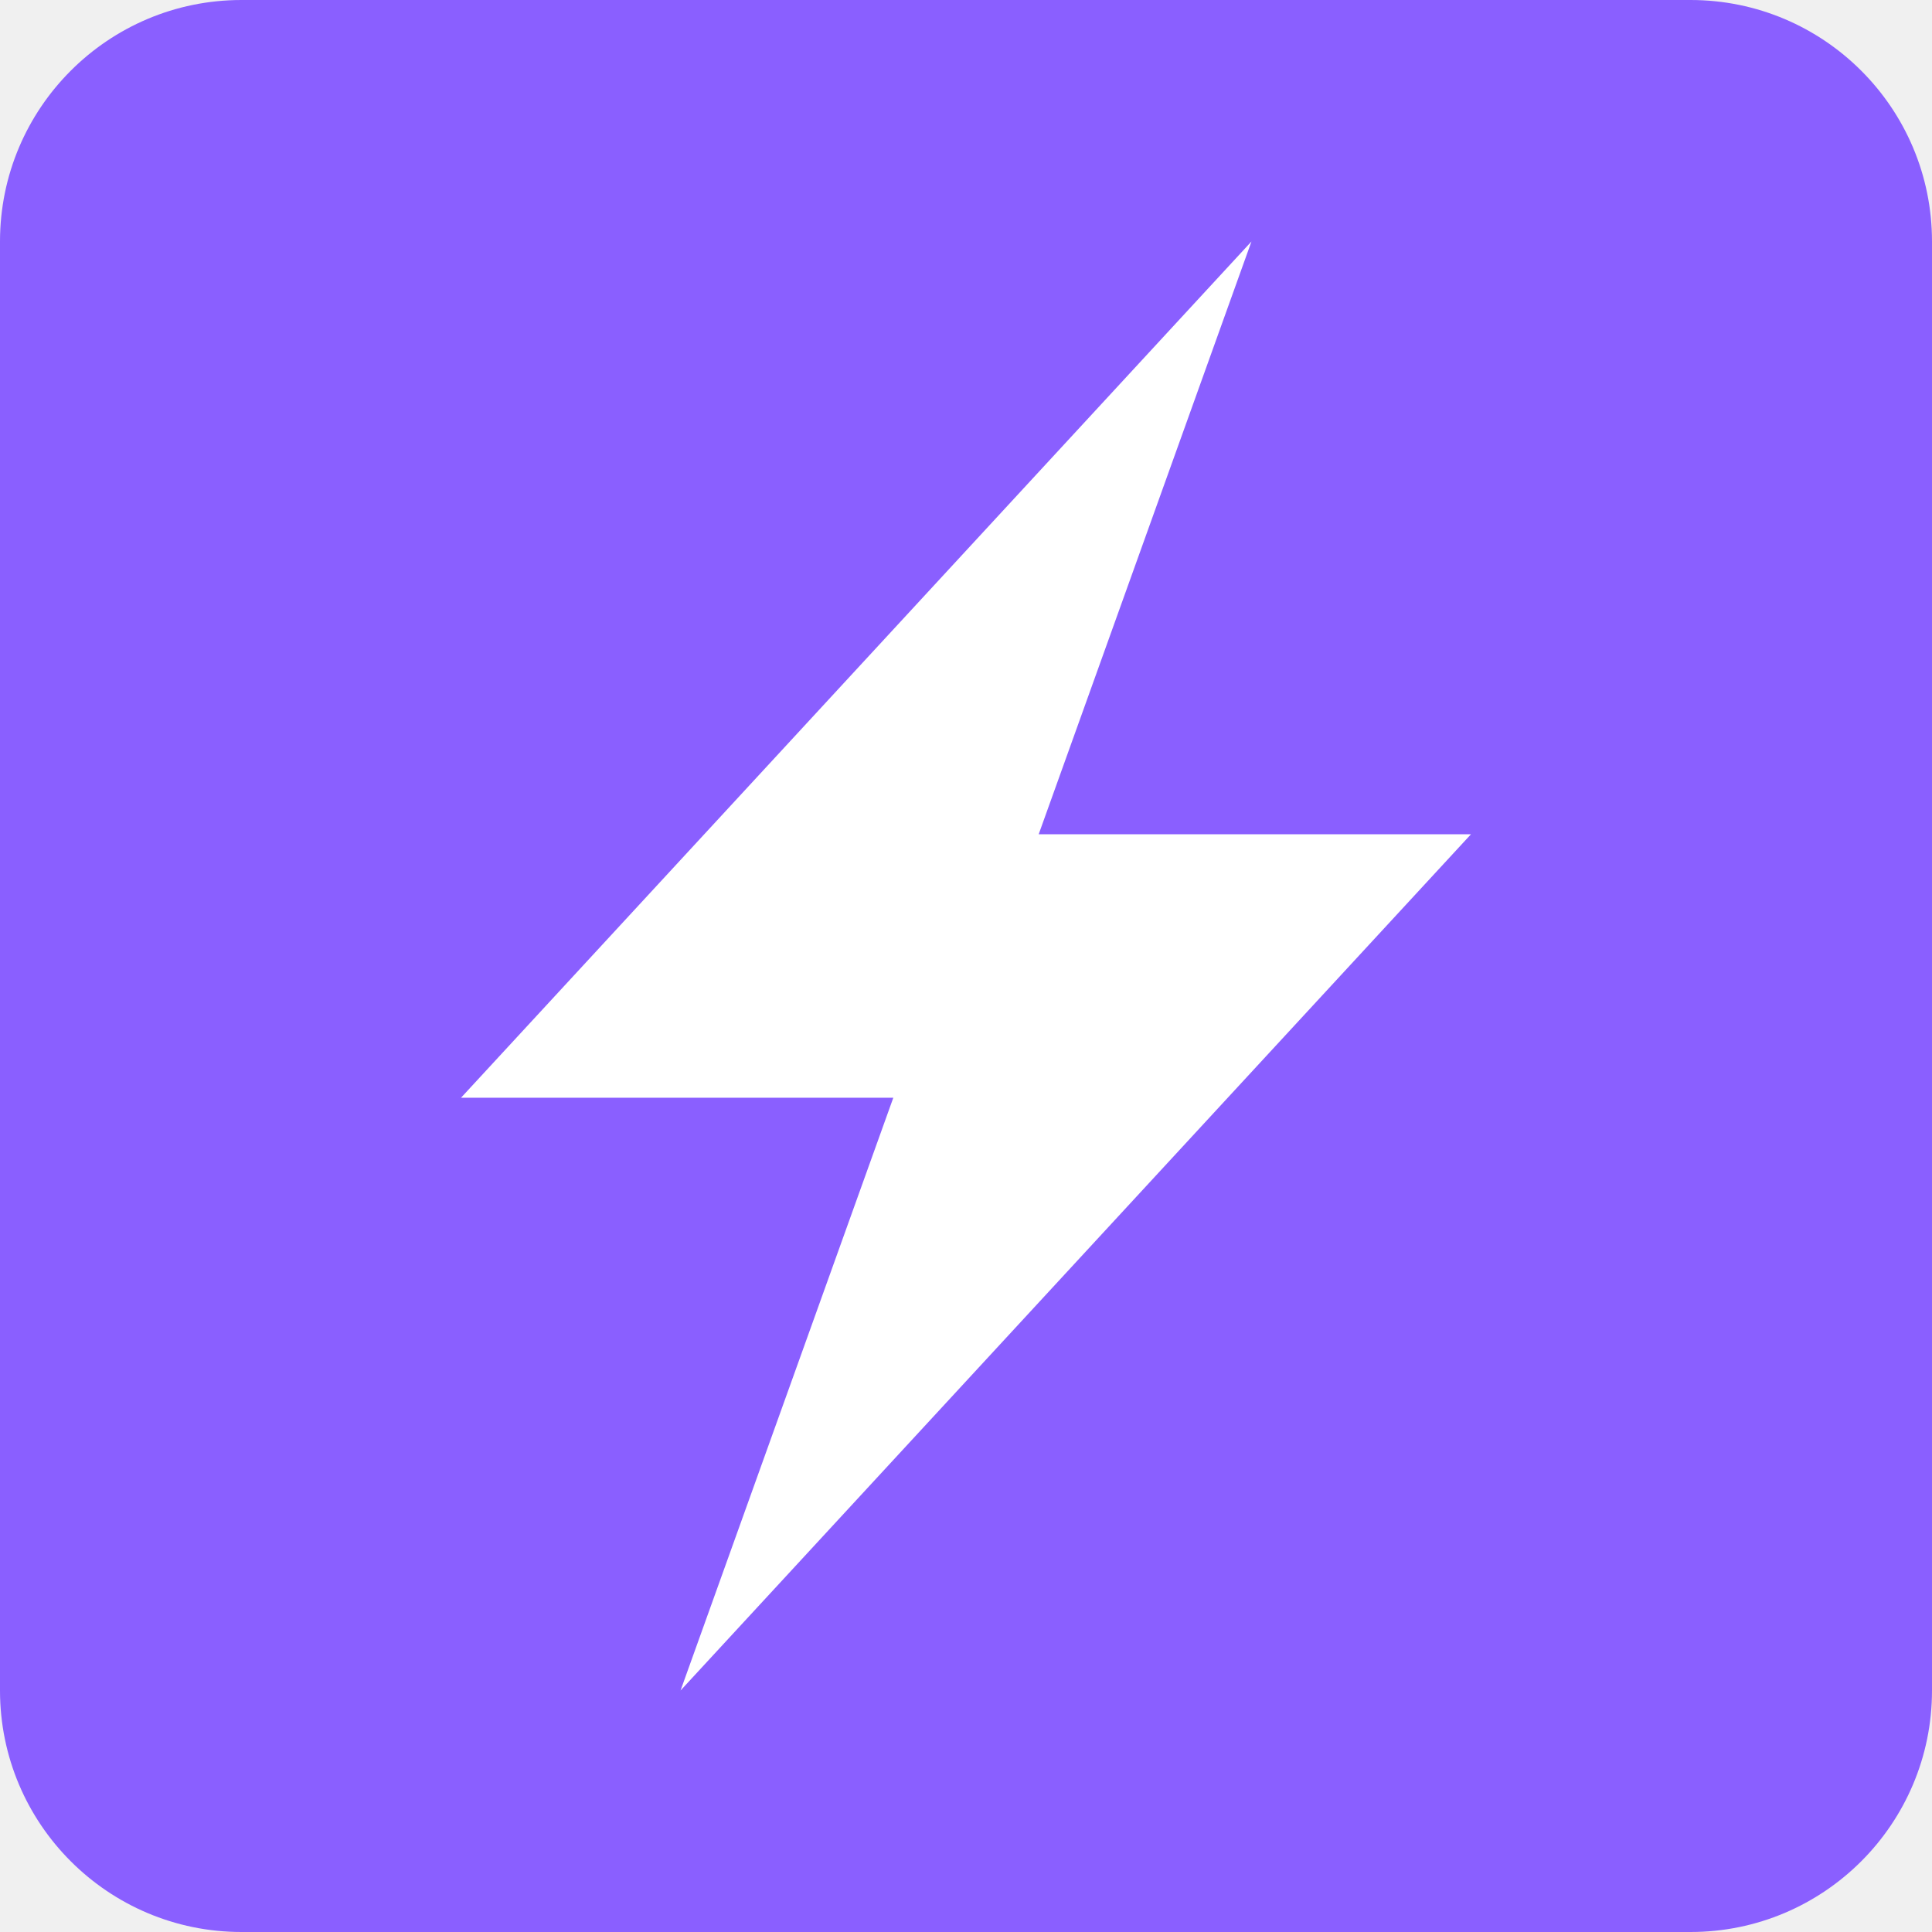
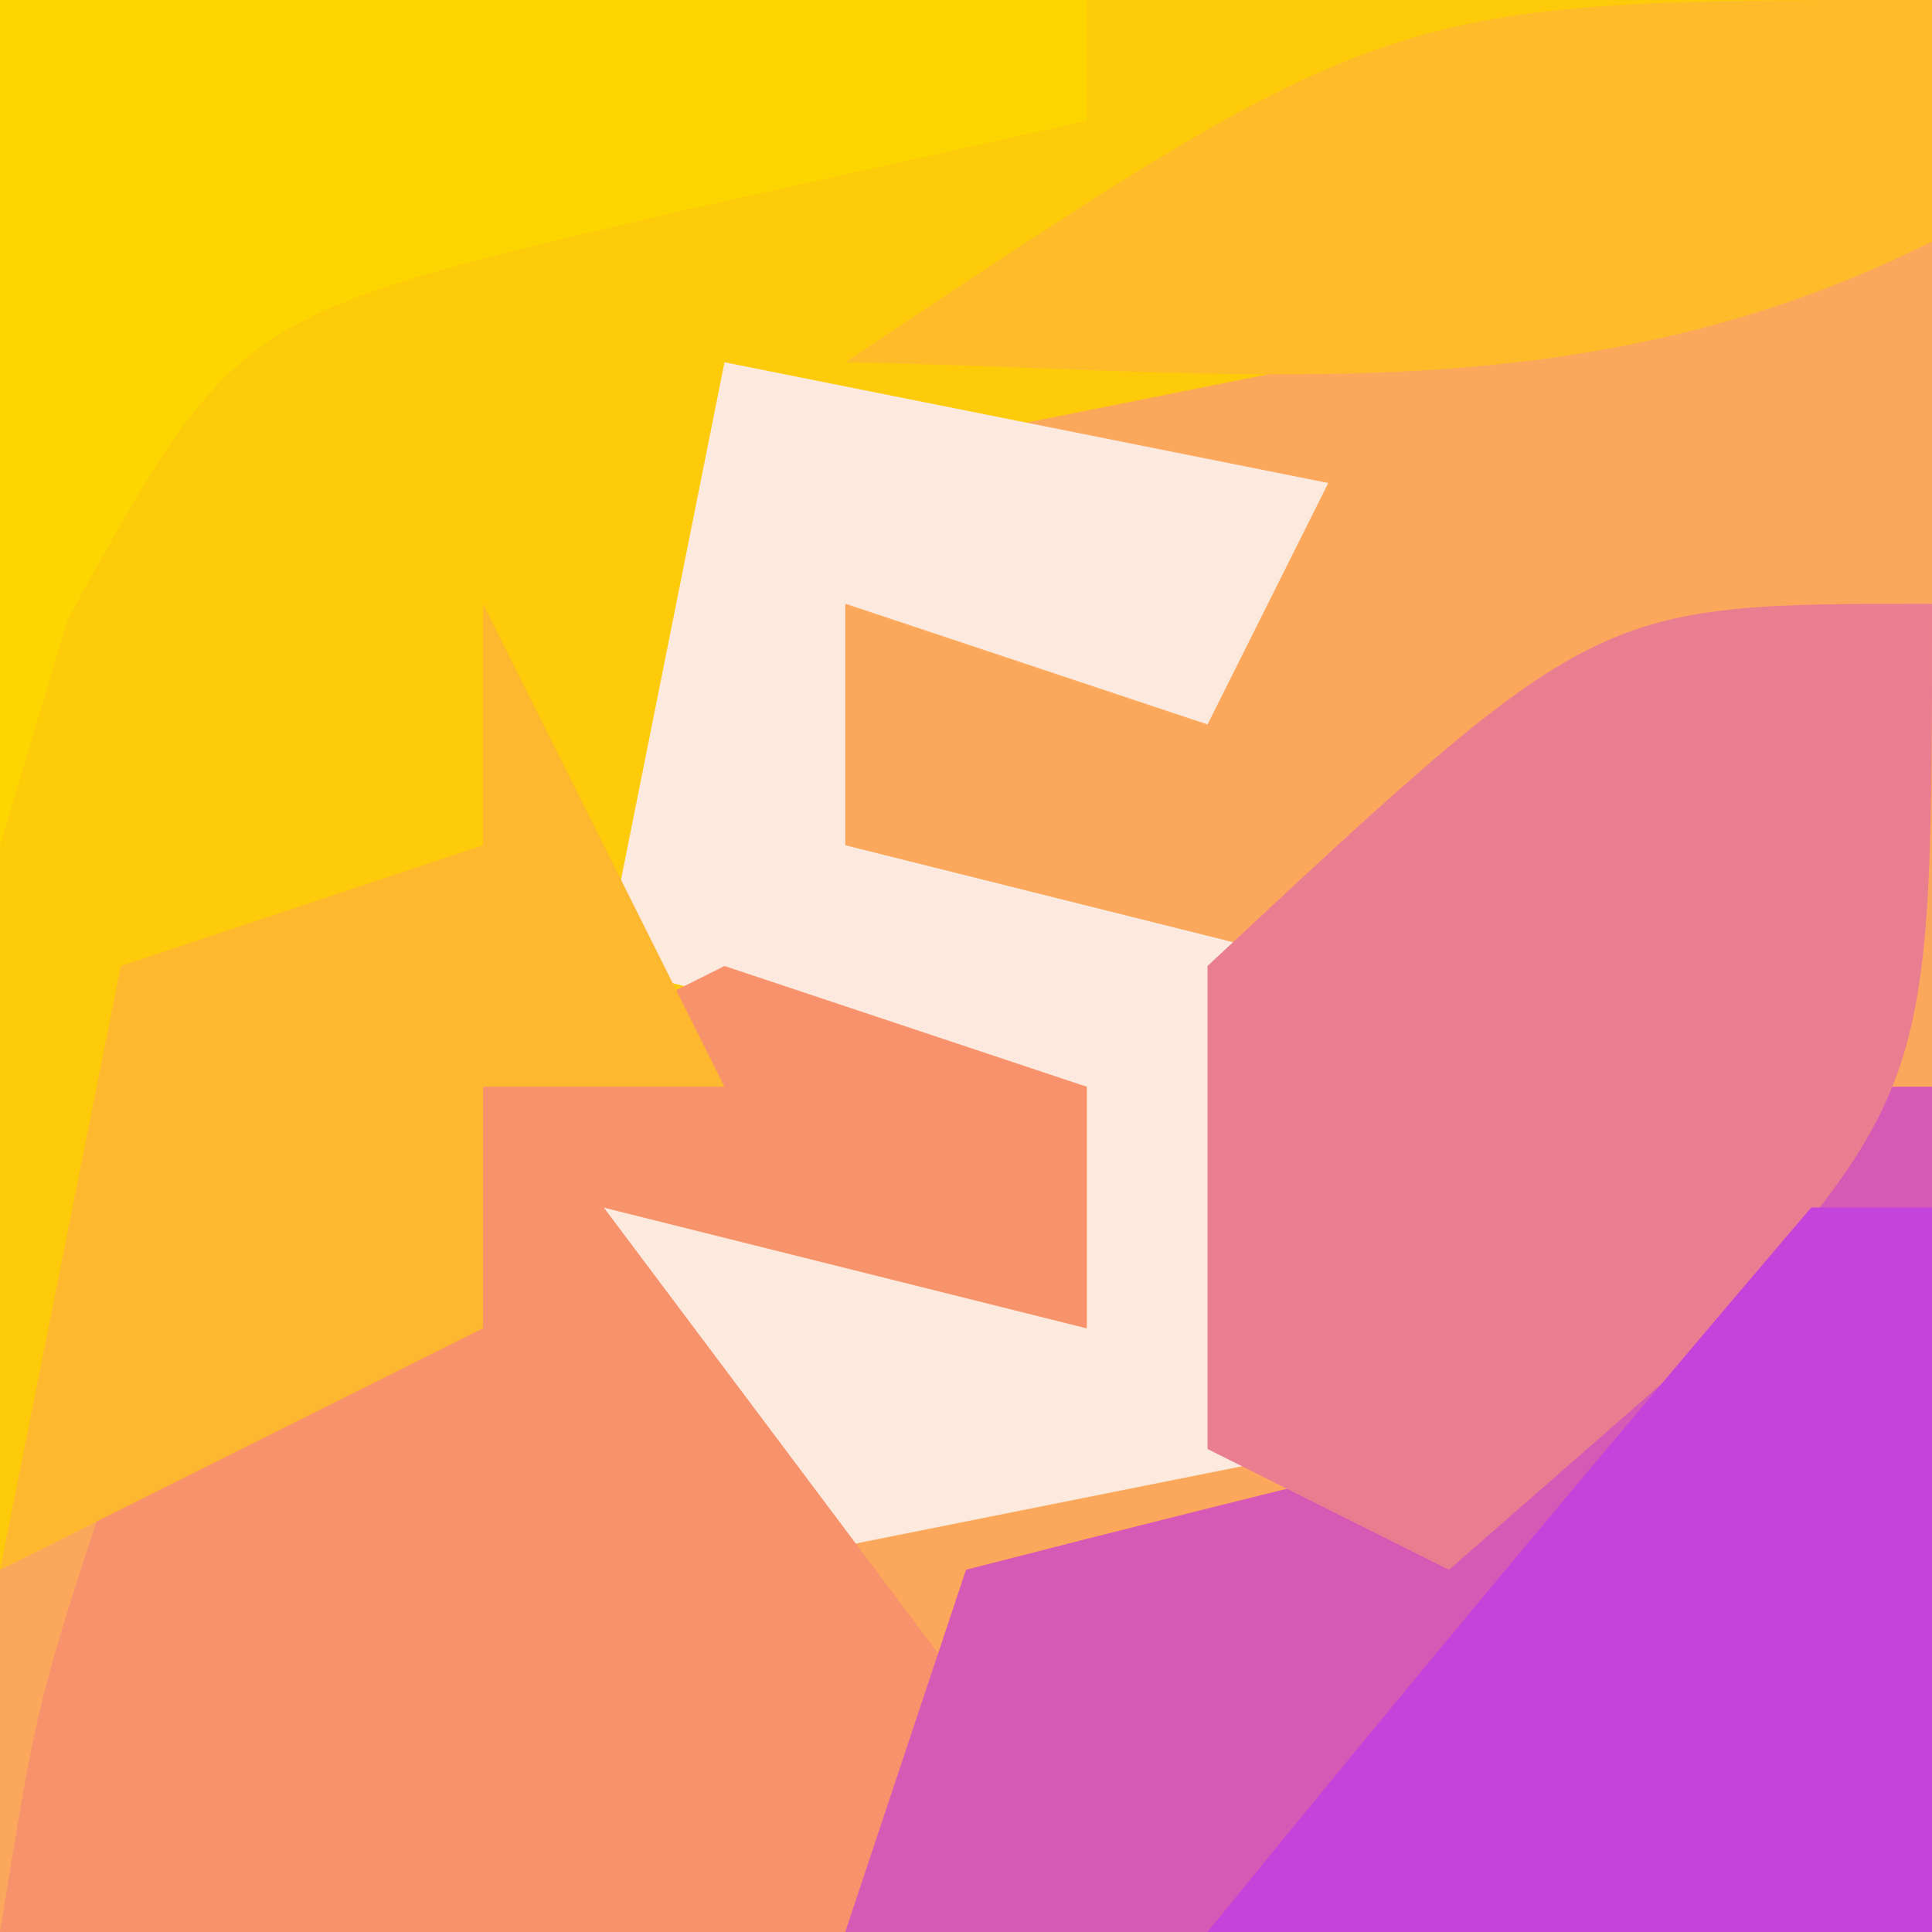
- <svg xmlns="http://www.w3.org/2000/svg" viewBox="0 0 16 16" width="16" height="16">
-   <rect width="16" height="16" rx="2" fill="#8A5FFF" />
-   <path d="M7.398 9.091h-3.58L10.364 2 8.602 6.909h3.58L5.636 14l1.762-4.909Z" fill="#fff" />
+ <svg xmlns="http://www.w3.org/2000/svg" version="1.1" width="16" height="16">
+   <path d="M0 0 C5.28 0 10.56 0 16 0 C16 5.28 16 10.56 16 16 C10.72 16 5.44 16 0 16 C0 10.72 0 5.44 0 0 Z " fill="#FBA85C" transform="translate(0,0)" />
+   <path d="M0 0 C5.28 0 10.56 0 16 0 C16 0.66 16 1.32 16 2 C12.7 2.66 9.4 3.32 6 4 C6 5.65 6 7.3 6 9 C5.34 9 4.68 9 4 9 C4 9.66 4 10.32 4 11 C2.02 11.99 2.02 11.99 0 13 C0 8.71 0 4.42 0 0 Z " fill="#FECB0A" transform="translate(0,0)" />
+   <path d="M0 0 C1.65 0.33 3.3 0.66 5 1 C4.67 1.66 4.34 2.32 4 3 C3.01 2.67 2.02 2.34 1 2 C1 2.66 1 3.32 1 4 C2.32 4.33 3.64 4.66 5 5 C5 6.32 5 7.64 5 9 C3.35 9.33 1.7 9.66 0 10 C-0.33 9.01 -0.66 8.02 -1 7 C0.32 7.33 1.64 7.66 3 8 C3 7.34 3 6.68 3 6 C1.68 5.67 0.36 5.34 -1 5 C-0.67 3.35 -0.34 1.7 0 0 Z " fill="#FCEADE" transform="translate(6,3)" />
+   <path d="M0 0 C0.99 0.33 1.98 0.66 3 1 C3 1.66 3 2.32 3 3 C1.68 2.67 0.36 2.34 -1 2 C-0.01 3.32 0.98 4.64 2 6 C1.67 6.66 1.34 7.32 1 8 C-1.31 8 -3.62 8 -6 8 C-5.688 6.062 -5.688 6.062 -5 4 C-4.01 3.67 -3.02 3.34 -2 3 C-2 2.34 -2 1.68 -2 1 C-1.34 0.67 -0.68 0.34 0 0 Z " fill="#F7926C" transform="translate(6,8)" />
+   <path d="M0 0 C0.66 0 1.32 0 2 0 C2 2.31 2 4.62 2 7 C-0.97 7 -3.94 7 -7 7 C-6.67 6.01 -6.34 5.02 -6 4 C-4.669 3.657 -3.336 3.324 -2 3 C-1.34 2.01 -0.68 1.02 0 0 Z " fill="#D65AB5" transform="translate(14,9)" />
+   <path d="M0 0 C0 4 0 4 -2 6.25 C-2.99 7.116 -2.99 7.116 -4 8 C-4.66 7.67 -5.32 7.34 -6 7 C-6 5.68 -6 4.36 -6 3 C-2.786 0 -2.786 0 0 0 Z " fill="#EA7E91" transform="translate(16,5)" />
+   <path d="M0 0 C0.66 1.32 1.32 2.64 2 4 C1.34 4 0.68 4 0 4 C0 4.66 0 5.32 0 6 C-1.98 6.99 -1.98 6.99 -4 8 C-3.67 6.35 -3.34 4.7 -3 3 C-2.01 2.67 -1.02 2.34 0 2 C0 1.34 0 0.68 0 0 Z " fill="#FEB830" transform="translate(4,5)" />
+   <path d="M0 0 C0.33 0 0.66 0 1 0 C1 1.98 1 3.96 1 6 C-0.98 6 -2.96 6 -5 6 C-3.358 3.979 -1.691 1.98 0 0 Z " fill="#C443DA" transform="translate(15,10)" />
+   <path d="M0 0 C2.97 0 5.94 0 9 0 C9 0.33 9 0.66 9 1 C7.886 1.248 6.772 1.495 5.625 1.75 C1.954 2.61 1.954 2.61 0.562 5.125 C0.377 5.744 0.191 6.362 0 7 C0 4.69 0 2.38 0 0 Z " fill="#FDD601" transform="translate(0,0)" />
+   <path d="M0 0 C0 0.66 0 1.32 0 2 C-2.957 3.478 -5.742 3.06 -9 3 C-4.5 0 -4.5 0 0 0 Z " fill="#FEBC2A" transform="translate(16,0)" />
</svg>
